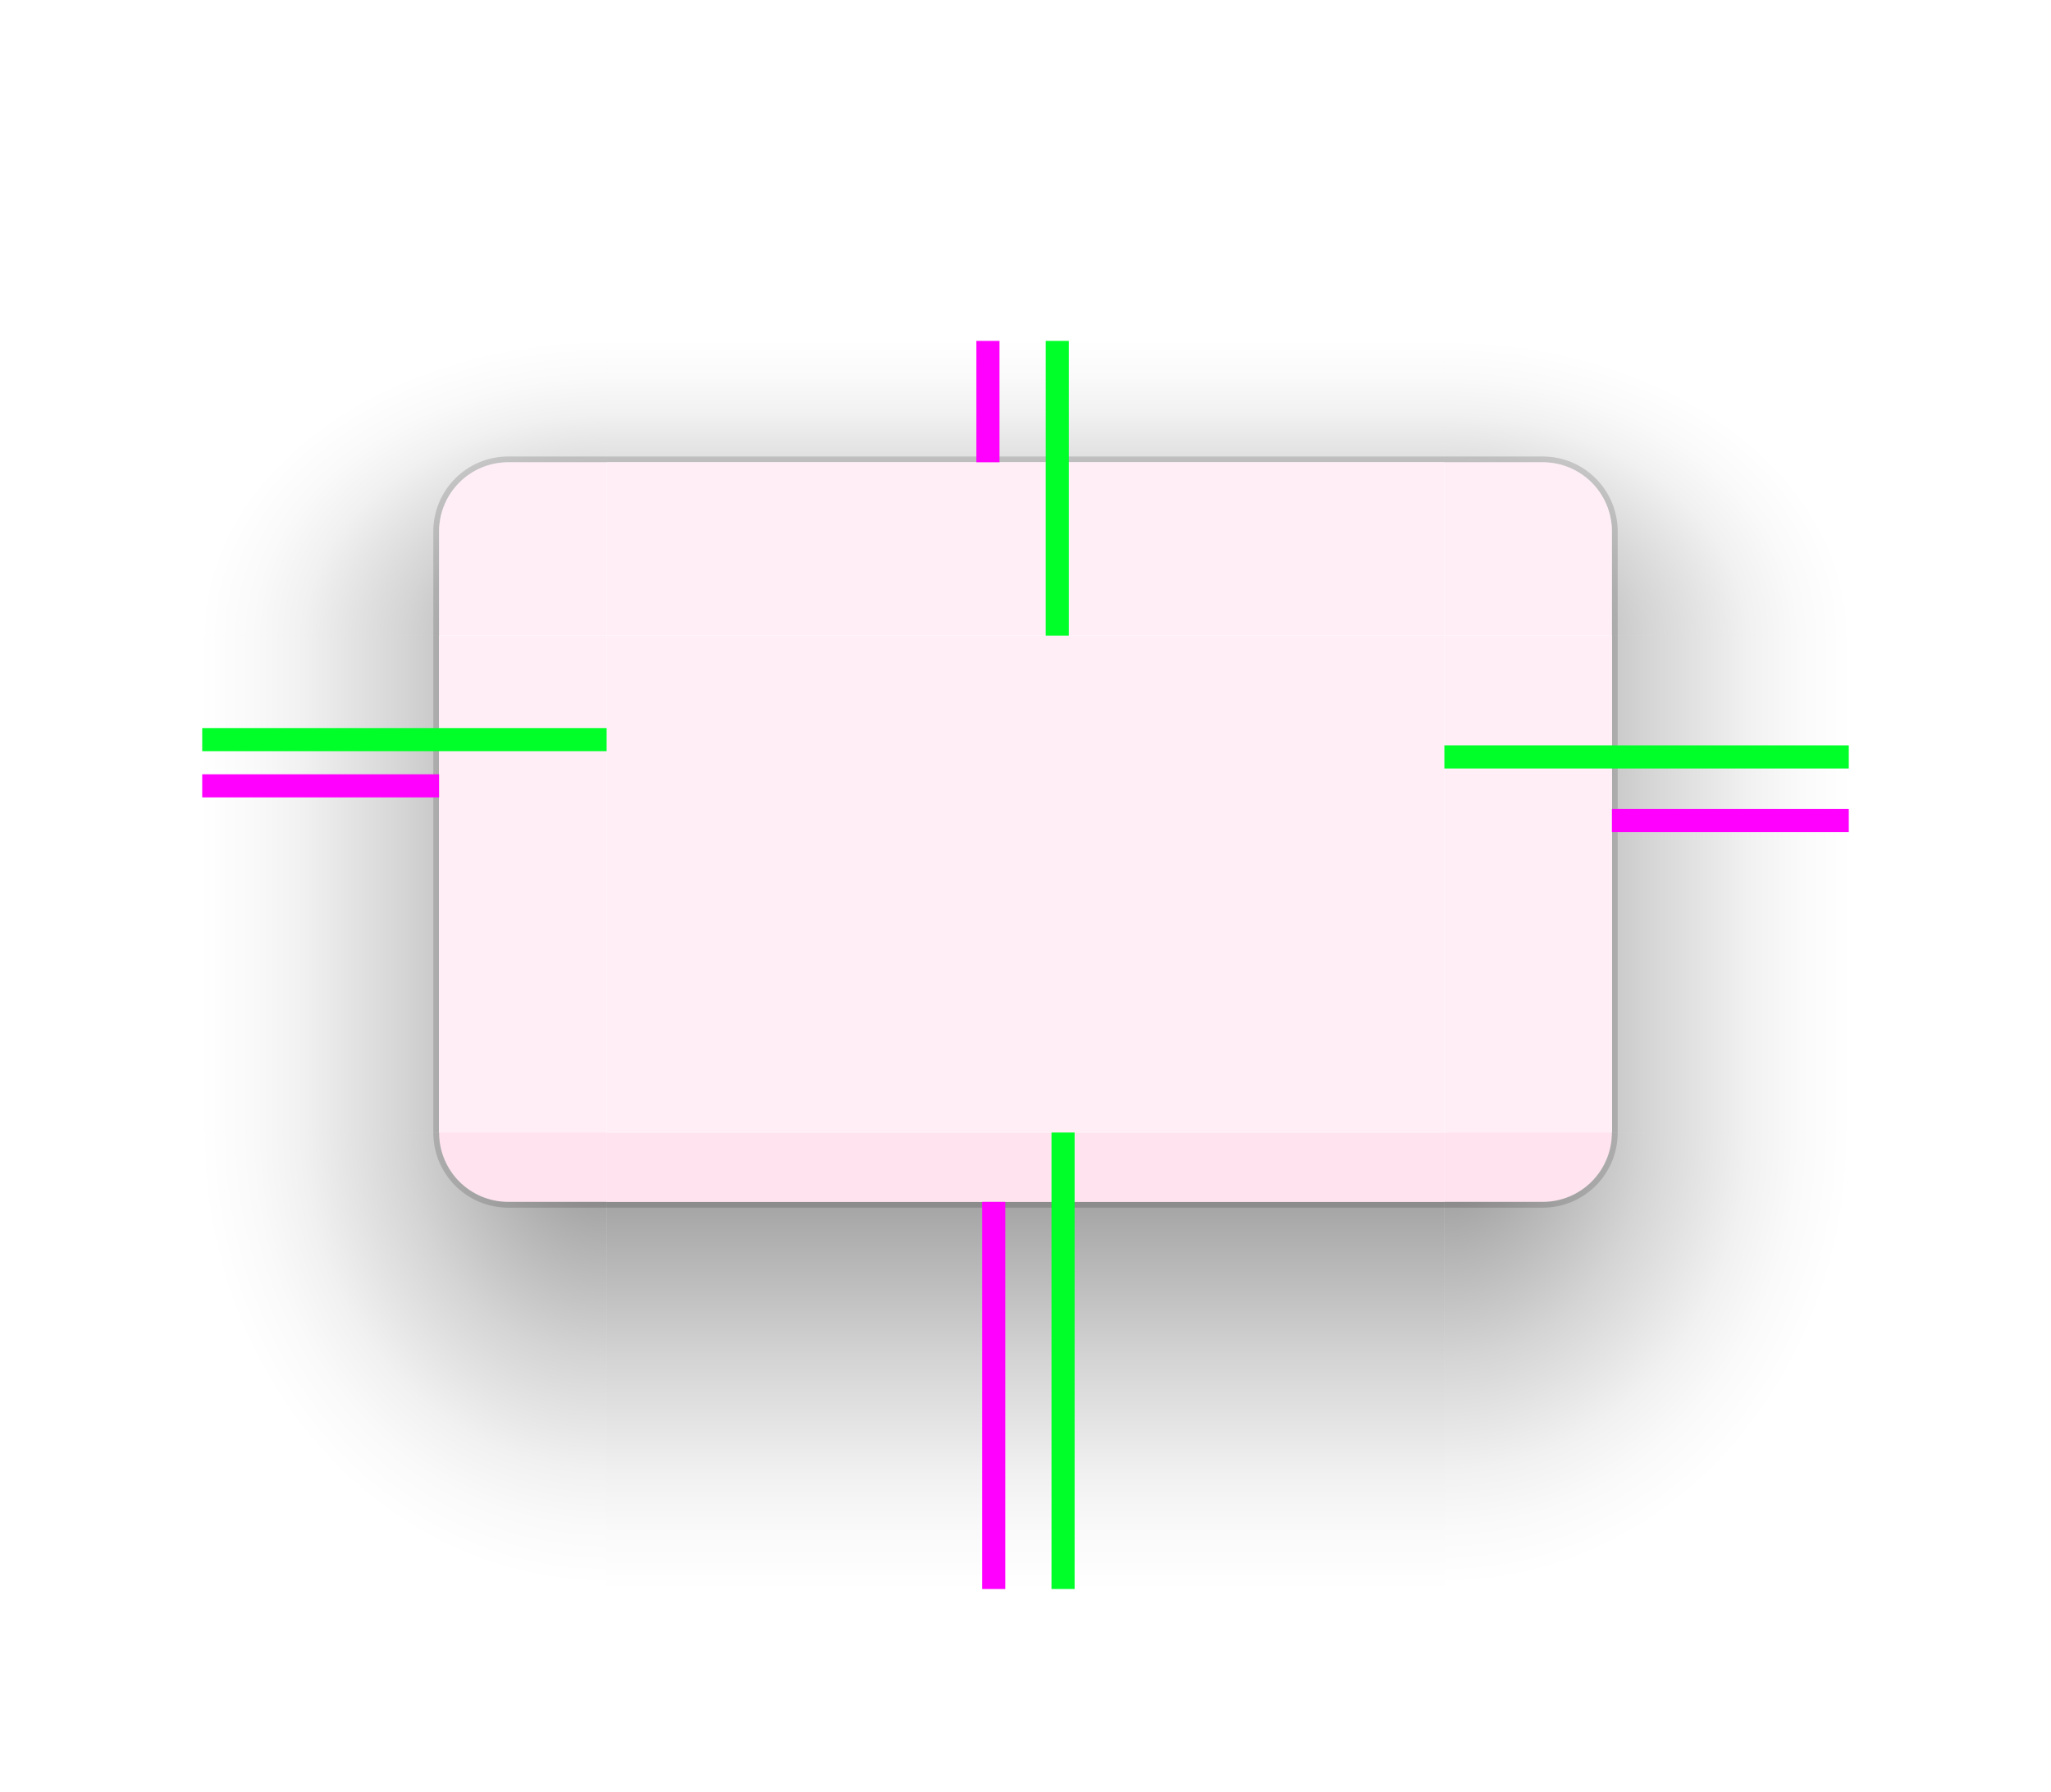
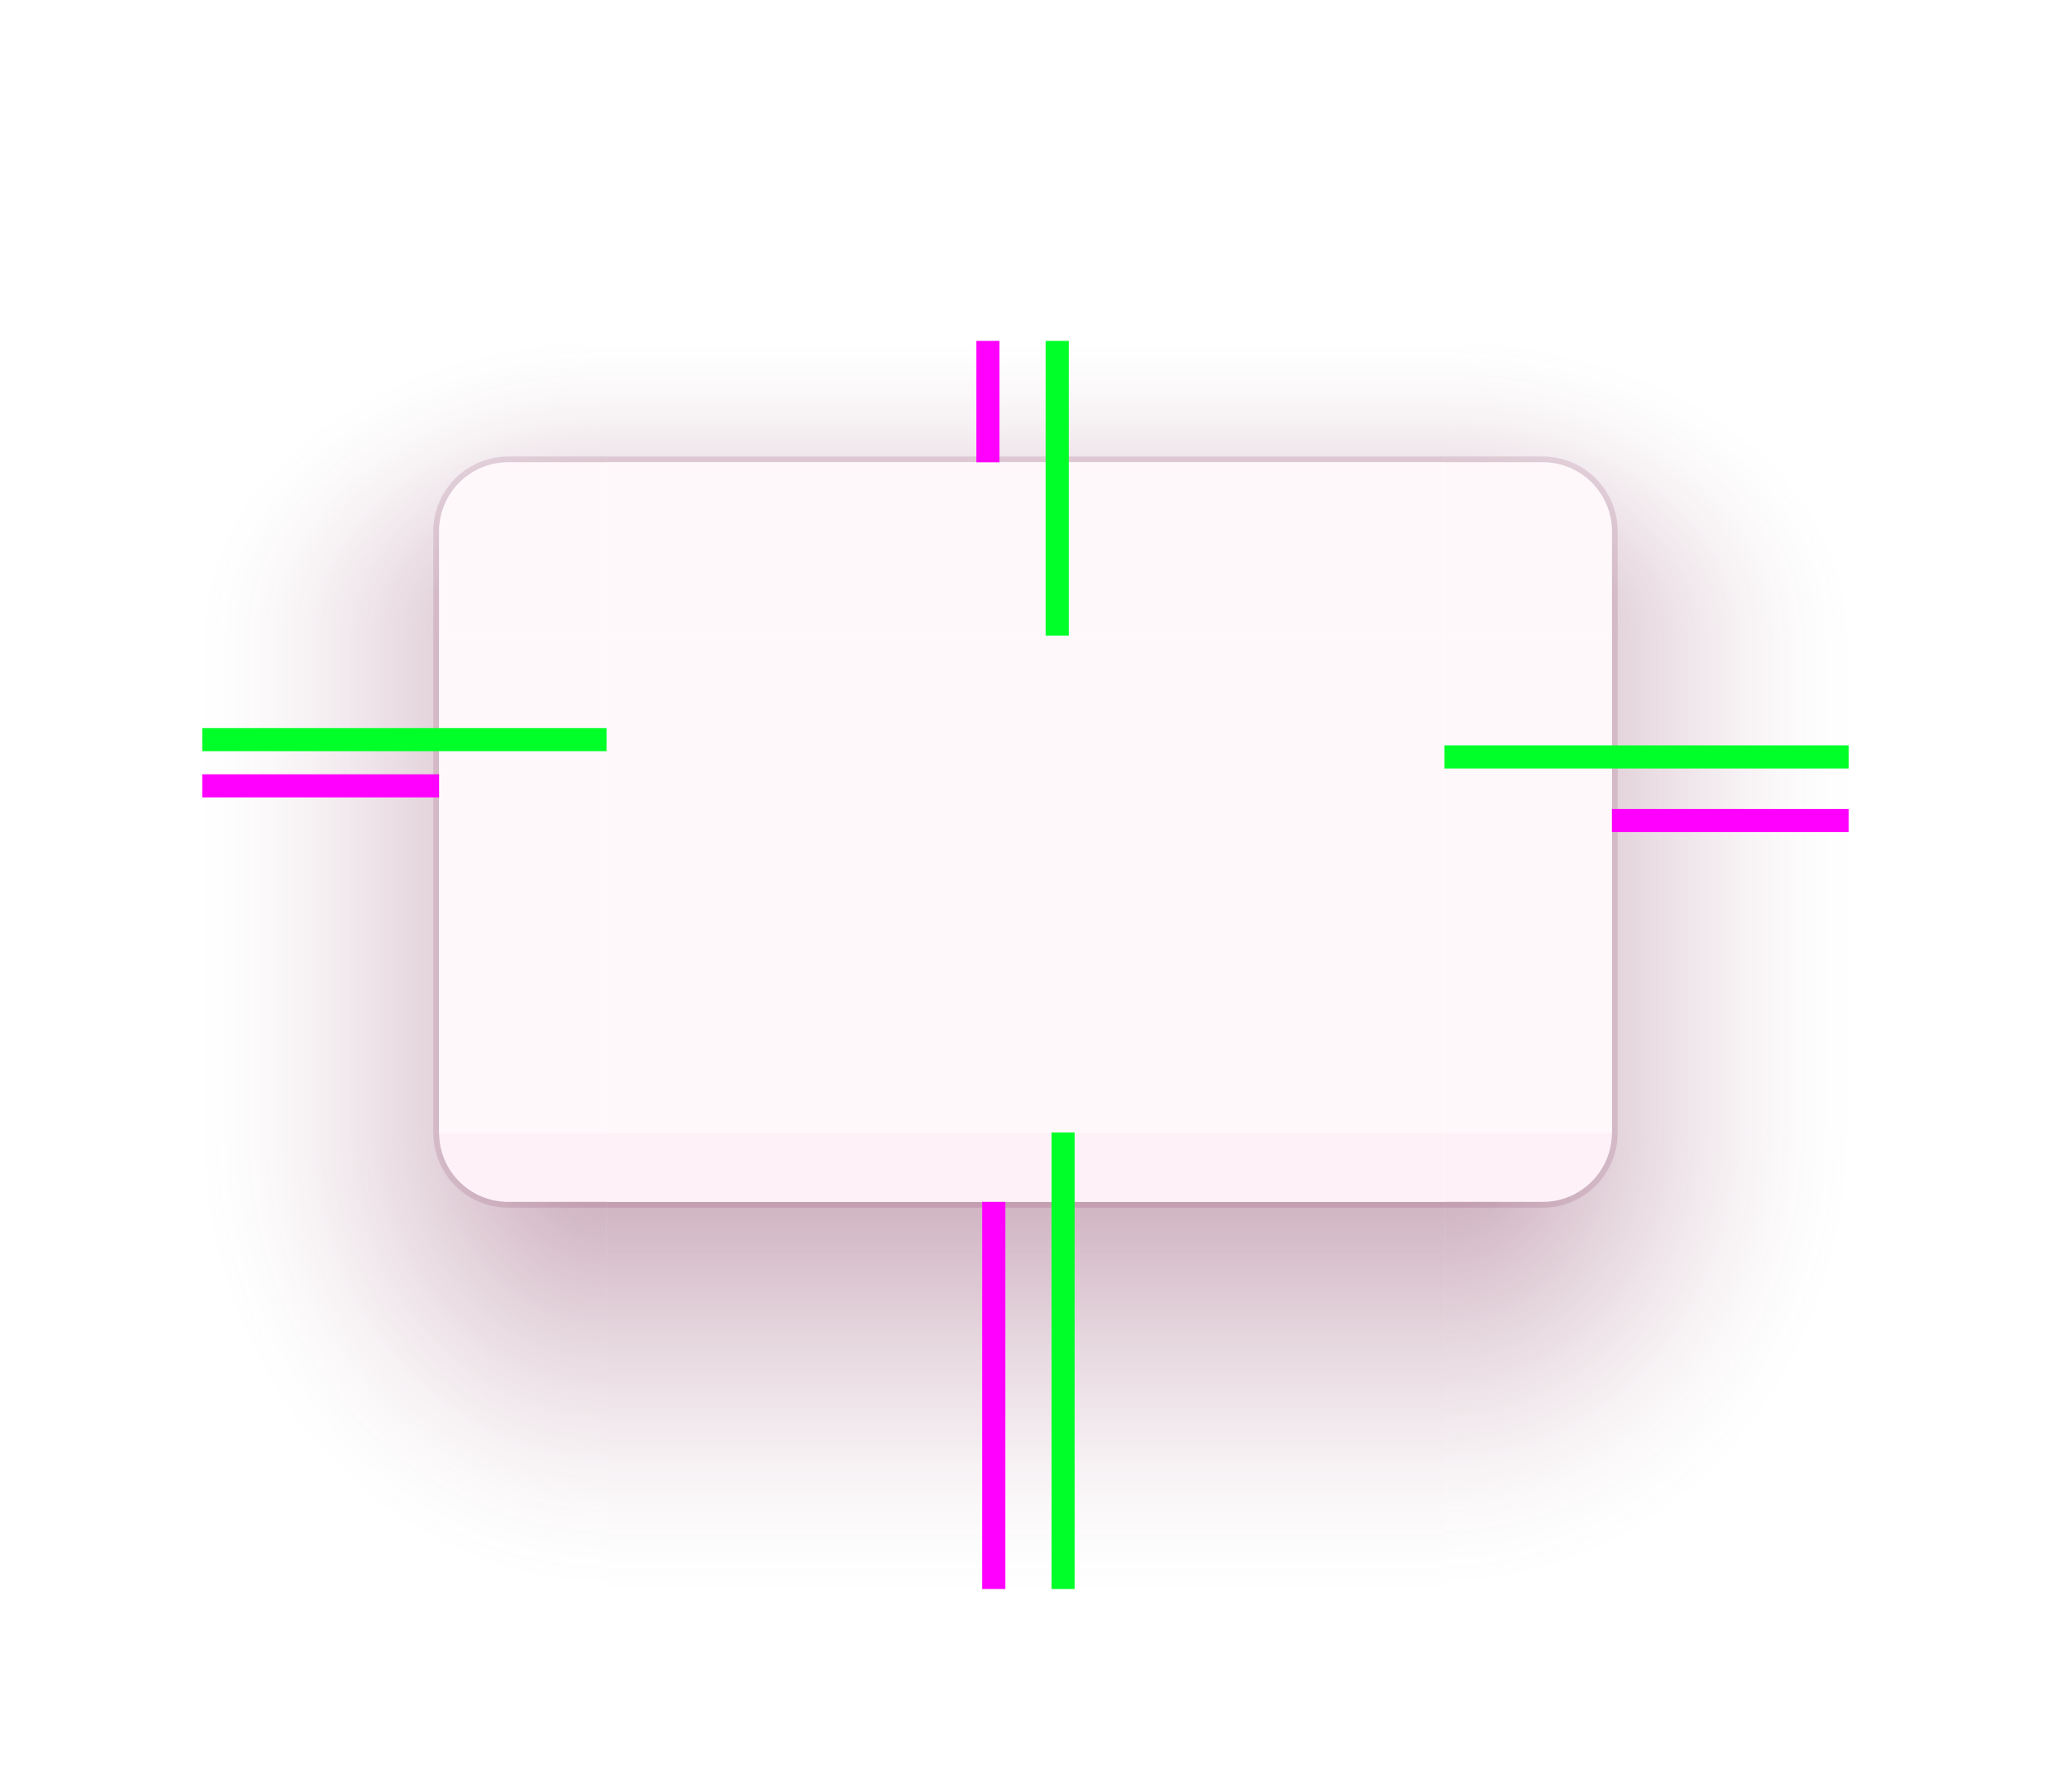
<svg xmlns="http://www.w3.org/2000/svg" xmlns:xlink="http://www.w3.org/1999/xlink" width="355" height="310" version="1.0" id="svg191">
  <defs id="defs40">
    <linearGradient id="shadow_active">
-       <stop stop-color="#000000" stop-opacity=".922" offset="0" id="stop2" />
-       <stop stop-color="#000000" stop-opacity=".741" offset=".125" id="stop4" />
-       <stop stop-color="#000000" stop-opacity=".602" offset=".25" id="stop6" />
-       <stop stop-color="#000000" stop-opacity=".331" offset=".5" id="stop8" />
-       <stop stop-color="#000000" stop-opacity=".108" offset=".75" id="stop10" />
-       <stop stop-color="#000000" stop-opacity=".039" offset=".875" id="stop12" />
-       <stop stop-color="#000000" stop-opacity="0" offset="1" id="stop14" />
+       <stop stop-color="#7A2A52" stop-opacity=".922" offset="0" id="stop2" />
+       <stop stop-color="#7A2A52" stop-opacity=".741" offset=".125" id="stop4" />
+       <stop stop-color="#7A2A52" stop-opacity=".602" offset=".25" id="stop6" />
+       <stop stop-color="#7A2A52" stop-opacity=".331" offset=".5" id="stop8" />
+       <stop stop-color="#7A2A52" stop-opacity=".108" offset=".75" id="stop10" />
+       <stop stop-color="#7A2A52" stop-opacity=".039" offset=".875" id="stop12" />
+       <stop stop-color="#7A2A52" stop-opacity="0" offset="1" id="stop14" />
    </linearGradient>
    <linearGradient id="linearGradient6612" x1="396" x2="396" y1="64.167" y2="14.583" gradientTransform="matrix(1,0,0,1.0286,-215,50)" gradientUnits="userSpaceOnUse" xlink:href="#shadow_active" />
    <linearGradient id="linearGradient5688-2" x1="398" x2="398" y1="138.14" y2="171.74" gradientTransform="matrix(1,0,0,1.0118,0,137.16)" gradientUnits="userSpaceOnUse" xlink:href="#shadow_inactive" />
    <linearGradient id="shadow_inactive">
-       <stop stop-color="#000000" offset="0" id="stop19" />
-       <stop stop-color="#000000" stop-opacity=".639" offset=".25" id="stop21" />
-       <stop stop-color="#000000" stop-opacity=".337" offset=".5" id="stop23" />
-       <stop stop-color="#000000" stop-opacity=".108" offset=".75" id="stop25" />
-       <stop stop-color="#000000" stop-opacity=".039" offset=".875" id="stop27" />
-       <stop stop-color="#000000" stop-opacity="0" offset="1" id="stop29" />
+       <stop stop-color="#7A2A52" offset="0" id="stop19" />
+       <stop stop-color="#7A2A52" stop-opacity=".639" offset=".25" id="stop21" />
+       <stop stop-color="#7A2A52" stop-opacity=".337" offset=".5" id="stop23" />
+       <stop stop-color="#7A2A52" stop-opacity=".108" offset=".75" id="stop25" />
+       <stop stop-color="#7A2A52" stop-opacity=".039" offset=".875" id="stop27" />
+       <stop stop-color="#7A2A52" stop-opacity="0" offset="1" id="stop29" />
    </linearGradient>
    <linearGradient id="linearGradient6612-5" x1="396" x2="396" y1="66" y2="30" gradientTransform="translate(200,5)" gradientUnits="userSpaceOnUse" xlink:href="#shadow_inactive" />
    <linearGradient id="linearGradient1126" x1="348.49" x2="279.41" y1="99" y2="99" gradientTransform="matrix(1.0133,0,0,1,-3.265,140)" gradientUnits="userSpaceOnUse" xlink:href="#shadow_active" />
    <linearGradient id="linearGradient1389" x1="348.49" x2="304.09" y1="99.015" y2="99.015" gradientTransform="matrix(1.0133,0,0,1,-3.265,140)" gradientUnits="userSpaceOnUse" xlink:href="#shadow_inactive" />
    <radialGradient id="radialGradient967-3" cx="48.271" cy="181.18" r="17.5" gradientTransform="matrix(-2.5714,8.7261e-7,-2.0148e-7,-1.9443,454.13,653.0485)" gradientUnits="userSpaceOnUse" xlink:href="#shadow_inactive" />
    <radialGradient id="radialGradient965-7" cx="48.271" cy="178.72" r="17.5" gradientTransform="matrix(-4 .00020882 -.00022835 -4.4565 303.12 992.46)" gradientUnits="userSpaceOnUse" xlink:href="#shadow_active" />
    <radialGradient id="radialGradient969-6" cx="296.45" cy="80.417" r="17.5" gradientTransform="matrix(-3.7608e-7 -2.0571 2.5714 -5.1233e-7 123.21 840.89)" gradientUnits="userSpaceOnUse" xlink:href="#shadow_inactive" />
    <radialGradient id="radialGradient1306-1" cx="296.48" cy="80.417" r="17.5" gradientTransform="matrix(-9.492e-7 -2.9143 -4 1.1504e-6 746.67 1095.1)" gradientUnits="userSpaceOnUse" xlink:href="#shadow_active" />
    <linearGradient id="linearGradient5688-8" x1="398" x2="398" y1="138.14" y2="216.22" gradientTransform="matrix(1,0,0,1.0118,0,137.24)" gradientUnits="userSpaceOnUse" xlink:href="#shadow_active" />
  </defs>
  <g id="decoration-inactive-topleft" transform="translate(140 -121.06)">
    <path d="m260 180.06v51h41v-18c0-6.648 5.352-12 12-12h17v-21z" fill="url(#radialGradient969-6)" opacity=".5" id="path42" />
    <g transform="translate(0,1)" id="g50">
      <g transform="translate(-19,25)" id="g48">
-         <path transform="translate(-121,89.063)" d="m453 86c-6.648 0-12 5.352-12 12v18h29v-30z" fill="#ffd9e9" id="path44" />
-         <path transform="translate(-121,89.063)" d="m453 86c-6.648 0-12 5.352-12 12v1c0-6.648 5.352-12 12-12h17v-1z" fill="#ffeef6" opacity=".08" id="path46" />
+         <path transform="translate(-121,89.063)" d="m453 86c-6.648 0-12 5.352-12 12v18h29v-30z" fill="#fdeef5" id="path44" />
+         <path transform="translate(-121,89.063)" d="m453 86c-6.648 0-12 5.352-12 12v1c0-6.648 5.352-12 12-12h17v-1z" fill="#fff8fb" opacity=".08" id="path46" />
      </g>
    </g>
-     <path transform="translate(-140,121.06)" d="m453 79c-7.202 0-13 5.798-13 13v18h1v-18c0-6.648 5.352-12 12-12h17v-1z" fill="#000000" opacity=".08" id="path52" />
+     <path transform="translate(-140,121.06)" d="m453 79c-7.202 0-13 5.798-13 13v18h1v-18c0-6.648 5.352-12 12-12h17v-1z" fill="#7A2A52" opacity=".08" id="path52" />
  </g>
  <g id="decoration-right" transform="matrix(-1,0,0,1,599.88,-87)">
    <path d="m279.88 197v86h41v-86z" fill="url(#linearGradient1126)" opacity=".5" id="path55" />
-     <path transform="matrix(-1,0,0,1,604.88,81)" d="m284 116v86h1v-86z" fill="#000000" opacity=".15" id="path57" />
-     <path transform="translate(-255.12,76)" d="m576 121v86h29v-86z" fill="#ffeef6" id="path59" />
+     <path transform="matrix(-1,0,0,1,604.88,81)" d="m284 116v86h1v-86z" fill="#7A2A52" opacity=".15" id="path57" />
+     <path transform="translate(-255.12,76)" d="m576 121v86h29v-86z" fill="#fff8fb" id="path59" />
  </g>
  <g id="decoration-bottom" transform="translate(-220,-81)">
    <path d="m325 289v67h145v-67z" fill="url(#linearGradient5688-8)" opacity=".5" id="path62" />
-     <path d="m470 289h-145v1h145z" fill="#000000" opacity=".15" id="path64" />
-     <path d="m470 277h-145v12h145z" fill="#ffd9e9" opacity=".75" id="path66" />
+     <path d="m470 289h-145v1h145z" fill="#7A2A52" opacity=".15" id="path64" />
+     <path d="m470 277h-145v12h145z" fill="#fdeef5" opacity=".75" id="path66" />
  </g>
-   <path id="decoration-center" d="m105 110v86h145v-86z" fill="#ffeef6" />
+   <path id="decoration-center" d="m105 110v86h145v-86z" fill="#fff8fb" />
  <g id="decoration-top" transform="translate(-220,-96)">
    <path transform="translate(215,90)" d="m110 65v21h145v-21z" fill="url(#linearGradient6612)" opacity=".5" id="path70" />
-     <path transform="translate(215,90)" d="m110 85v1h145v-1z" fill="#000000" opacity=".15" id="path72" />
-     <path d="m325 176v30h145v-30z" fill="#ffeef6" id="path74" />
-     <path d="m325 176v1h145v-1z" fill="#ffeef6" opacity=".1" id="path76" />
+     <path transform="translate(215,90)" d="m110 85v1h145v-1z" fill="#7A2A52" opacity=".15" id="path72" />
+     <path d="m325 176v30h145v-30z" fill="#fff8fb" id="path74" />
+     <path d="m325 176v1h145v-1z" fill="#fff8fb" opacity=".1" id="path76" />
  </g>
  <g id="decoration-left" transform="translate(-244.88,-87)">
    <path d="m279.88 197v86h41v-86z" fill="url(#linearGradient1126)" opacity=".5" id="path79" />
-     <path transform="translate(239.88,81)" d="m80 116v86h1v-86z" fill="#000000" opacity=".15" id="path81" />
-     <path transform="translate(-255.12,76)" d="m576 121v86h29v-86z" fill="#ffeef6" id="path83" />
+     <path transform="translate(239.88,81)" d="m80 116v86h1v-86z" fill="#7A2A52" opacity=".15" id="path81" />
+     <path transform="translate(-255.12,76)" d="m576 121v86h29v-86z" fill="#fff8fb" id="path83" />
  </g>
  <g id="decoration-inactive-bottom" transform="translate(145,-80.922)">
    <path d="m325 288.92v67h145v-67z" fill="url(#linearGradient5688-2)" opacity=".5" id="path86" />
-     <path d="m470 288.92h-145v1h145z" fill="#000000" opacity=".08" id="path88" />
-     <path d="m470 276.92h-145v12h145z" fill="#ffd9e9" opacity=".75" id="path90" />
+     <path d="m470 288.92h-145v1h145z" fill="#7A2A52" opacity=".08" id="path88" />
+     <path d="m470 276.92h-145v12h145z" fill="#fdeef5" opacity=".75" id="path90" />
  </g>
-   <path id="decoration-inactive-center" d="m470 110v86h145v-86z" fill="#ffd9e9" />
+   <path id="decoration-inactive-center" d="m470 110v86h145v-86z" fill="#fdeef5" />
  <g id="decoration-inactive-top" transform="translate(145,-96)">
    <path transform="translate(-200,135)" d="m525 20v21h145v-21z" fill="url(#linearGradient6612-5)" opacity=".5" id="path94" />
-     <path transform="translate(-145,90)" d="m470 85v1h145v-1z" fill="#000000" opacity=".08" id="path96" />
-     <path d="m325 176v30h145v-30z" fill="#ffd9e9" id="path98" />
-     <path d="m325 176v1h145v-1z" fill="#ffeef6" opacity=".08" id="path100" />
+     <path transform="translate(-145,90)" d="m470 85v1h145v-1z" fill="#7A2A52" opacity=".08" id="path96" />
+     <path d="m325 176v30h145v-30z" fill="#fdeef5" id="path98" />
+     <path d="m325 176v1h145v-1z" fill="#fff8fb" opacity=".08" id="path100" />
  </g>
  <g id="decoration-inactive-left" transform="translate(120.12 -87.016)">
    <path d="m279.88 197.02v86l41-0.015v-85.985z" fill="url(#linearGradient1389)" opacity=".5" id="path103" />
-     <path d="m319.88 197.02v86h1v-86z" fill="#000000" opacity=".08" id="path105" />
-     <path d="m320.88 197.02v86h29v-86z" fill="#ffd9e9" id="path107" />
+     <path d="m319.88 197.02v86h1v-86z" fill="#7A2A52" opacity=".08" id="path105" />
+     <path d="m320.88 197.02v86h29v-86z" fill="#fdeef5" id="path107" />
  </g>
  <g id="decoration-bottomleft" transform="translate(-390,-94)">
-     <path transform="translate(385,94)" d="m81 196c0 6.648 5.352 12 12 12h17v-12z" fill="#ffd9e9" opacity=".75" id="path110" />
+     <path transform="translate(385,94)" d="m81 196c0 6.648 5.352 12 12 12h17v-12z" fill="#fdeef5" opacity=".75" id="path110" />
    <g transform="matrix(1 0 0 .99932 165 -10.667)" id="g116">
      <path transform="matrix(1,0,0,1.0007,220,104.74)" d="m40 195.99v78.998h70v-66.993h-17c-6.648 0-12-5.358-12-12.006z" fill="url(#radialGradient965-7)" opacity=".5" id="path112" />
-       <path transform="matrix(1,0,0,1.0007,220,104.74)" d="m80 196c0 7.202 5.798 13 13 13h17v-1h-17c-6.648 0-12-5.352-12-12z" fill="#000000" opacity=".15" id="path114" />
+       <path transform="matrix(1,0,0,1.0007,220,104.74)" d="m80 196c0 7.202 5.798 13 13 13h17v-1h-17c-6.648 0-12-5.352-12-12z" fill="#7A2A52" opacity=".15" id="path114" />
    </g>
  </g>
  <g id="decoration-inactive-bottomleft" transform="translate(0,-90)">
-     <path transform="translate(0,90)" d="m441 196c0 6.648 5.352 12 12 12h17v-12z" fill="#ffd9e9" opacity=".75" id="path119" />
+     <path transform="translate(0,90)" d="m441 196c0 6.648 5.352 12 12 12h17v-12z" fill="#fdeef5" opacity=".75" id="path119" />
    <g transform="matrix(1 0 0 .99932 140 -14.604)" id="g125">
      <path d="m 260,300.809 v 79.054 h 70 v -67.045 h -17 c -6.648,0 -12,-5.356 -12,-12.008 z" fill="url(#radialGradient967-3)" opacity="0.5" stroke-width="1" id="path121" style="fill:url(#radialGradient967-3)" />
-       <path transform="matrix(1,0,0,1.0007,-140,104.68)" d="m440 196c0 7.202 5.798 13 13 13h14l3-1e-5v-1h-17c-6.648 0-12-5.352-12-12z" fill="#000000" opacity=".08" id="path123" />
+       <path transform="matrix(1,0,0,1.0007,-140,104.68)" d="m440 196c0 7.202 5.798 13 13 13h14l3-1e-5v-1h-17c-6.648 0-12-5.352-12-12z" fill="#7A2A52" opacity=".08" id="path123" />
    </g>
  </g>
  <rect id="shadow-hint-top-margin" x="169" y="59" width="4" height="21" fill="#ff00ff" />
  <rect id="shadow-hint-bottom-margin" x="170" y="208" width="4" height="67" fill="#ff00ff" />
  <rect id="shadow-hint-right-margin" x="279" y="140" width="41" height="4" fill="#ff00ff" />
  <rect id="shadow-hint-left-margin" x="35" y="134" width="41" height="4" fill="#ff00ff" />
  <rect id="hint-top-margin" x="181" y="59" width="4" height="51" fill="#00ff29" />
  <rect id="hint-bottom-margin" x="182" y="196" width="4" height="79" fill="#00ff29" />
  <rect id="hint-right-margin" transform="rotate(90)" x="129" y="-320" width="4" height="70" fill="#00ff29" />
  <rect id="hint-left-margin" transform="rotate(90)" x="126" y="-105" width="4" height="70" fill="#00ff29" />
  <g id="decoration-topleft" transform="matrix(-1 0 0 1 530 -121.06)">
    <path d="m495 180.06v51h-41v-18c0-6.648-5.352-12-12-12h-17v-21z" fill="url(#radialGradient1306-1)" opacity=".5" id="path136" />
    <g transform="translate(250)" id="g144">
-       <g transform="matrix(-1,0,0,1,524,26)" fill="#ffeef6" id="g142">
+       <g transform="matrix(-1,0,0,1,524,26)" fill="#fff8fb" id="g142">
        <path transform="translate(239,89.062)" d="m93 86c-6.648 0-12 5.352-12 12v18h29v-30z" id="path138" />
        <path transform="translate(239,95.062)" d="m93 80c-6.648 0-12 5.352-12 12v0.6c0-6.426 5.352-11.6 12-11.6h17v-1z" opacity=".1" id="path140" />
      </g>
    </g>
-     <path transform="matrix(-1,0,0,1,535,115.06)" d="m93 85c-7.202 0-13 5.798-13 13v18h1v-18c0-6.648 5.352-12 12-12h17v-1z" fill="#000000" opacity=".15" id="path146" />
+     <path transform="matrix(-1,0,0,1,535,115.06)" d="m93 85c-7.202 0-13 5.798-13 13v18h1v-18c0-6.648 5.352-12 12-12h17v-1z" fill="#7A2A52" opacity=".15" id="path146" />
  </g>
  <g id="decoration-inactive-right" transform="matrix(-1 0 0 1 964.88 -87.016)">
    <path d="m279.88 197.02v86l41-0.015v-85.985z" fill="url(#linearGradient1389)" opacity=".5" id="path149" />
-     <path d="m319.88 197.02v86h1v-86z" fill="#000000" opacity=".08" id="path151" />
-     <path d="m320.88 197.02v86h29v-86z" fill="#ffd9e9" id="path153" />
+     <path d="m319.88 197.02v86h1v-86z" fill="#7A2A52" opacity=".08" id="path151" />
+     <path d="m320.88 197.02v86h29v-86z" fill="#fdeef5" id="path153" />
  </g>
  <use id="decoration-topright" transform="matrix(-1,0,0,1,355,0)" width="100%" height="100%" xlink:href="#decoration-topleft" />
  <use id="decoration-inactive-topright" transform="matrix(-1,0,0,1,1085,0)" width="100%" height="100%" xlink:href="#decoration-inactive-topleft" />
  <use id="decoration-bottomright" transform="matrix(-1,0,0,1,355,0)" width="100%" height="100%" xlink:href="#decoration-bottomleft" />
  <use id="decoration-inactive-bottomright" transform="matrix(-1,0,0,1,1085,0)" width="100%" height="100%" xlink:href="#decoration-inactive-bottomleft" />
  <g id="mask-topleft" transform="translate(534,-121.06)">
    <path transform="translate(-140,115.06)" d="m400 65v51h41v-18c0-6.648 5.352-12 12-12h17v-21z" fill="none" id="path160" />
    <path d="m313 201.06c-6.648 0-12 5.352-12 12v18h29v-30z" id="path162" />
  </g>
  <g id="mask-bottom" transform="translate(539,-80.92)">
    <path d="m325 288.92v67h145v-67z" fill="none" id="path165" />
    <path d="m470 276.92h-145v12h145z" id="path167" />
  </g>
  <g id="mask-center" transform="translate(-.24 -90)">
    <path d="m864.24 200v86h145v-86z" id="path170" />
  </g>
  <g id="mask-top" transform="translate(539,-96)">
    <path transform="translate(-200,135)" d="m525 20v21h145v-21z" fill="none" id="path173" />
    <path d="m325 176v30h145v-30z" id="path175" />
  </g>
  <g id="mask-left" transform="translate(514.12,-87.02)">
    <path d="m279.88 197.02v86l41-0.015v-85.985z" fill="none" id="path178" />
    <path d="m320.88 197.02v86h29v-86z" id="path180" />
  </g>
  <g id="mask-bottomleft" transform="translate(394,-90)">
    <path transform="translate(0,90)" d="m441 196c0 6.648 5.352 12 12 12h17v-12z" id="path183" />
    <path d="m400 286v79h70v-67h-17c-6.648 0-12-5.352-12-12z" fill="none" id="path185" />
  </g>
  <use id="mask-topright" transform="matrix(-1,0,0,1,1873,0)" width="100%" height="100%" xlink:href="#mask-topleft" />
  <use id="mask-bottomright" transform="matrix(-1,0,0,1,1873,0)" width="100%" height="100%" xlink:href="#mask-bottomleft" />
  <use id="mask-right" transform="matrix(-1,0,0,1,1873,0)" width="100%" height="100%" xlink:href="#mask-left" />
</svg>
